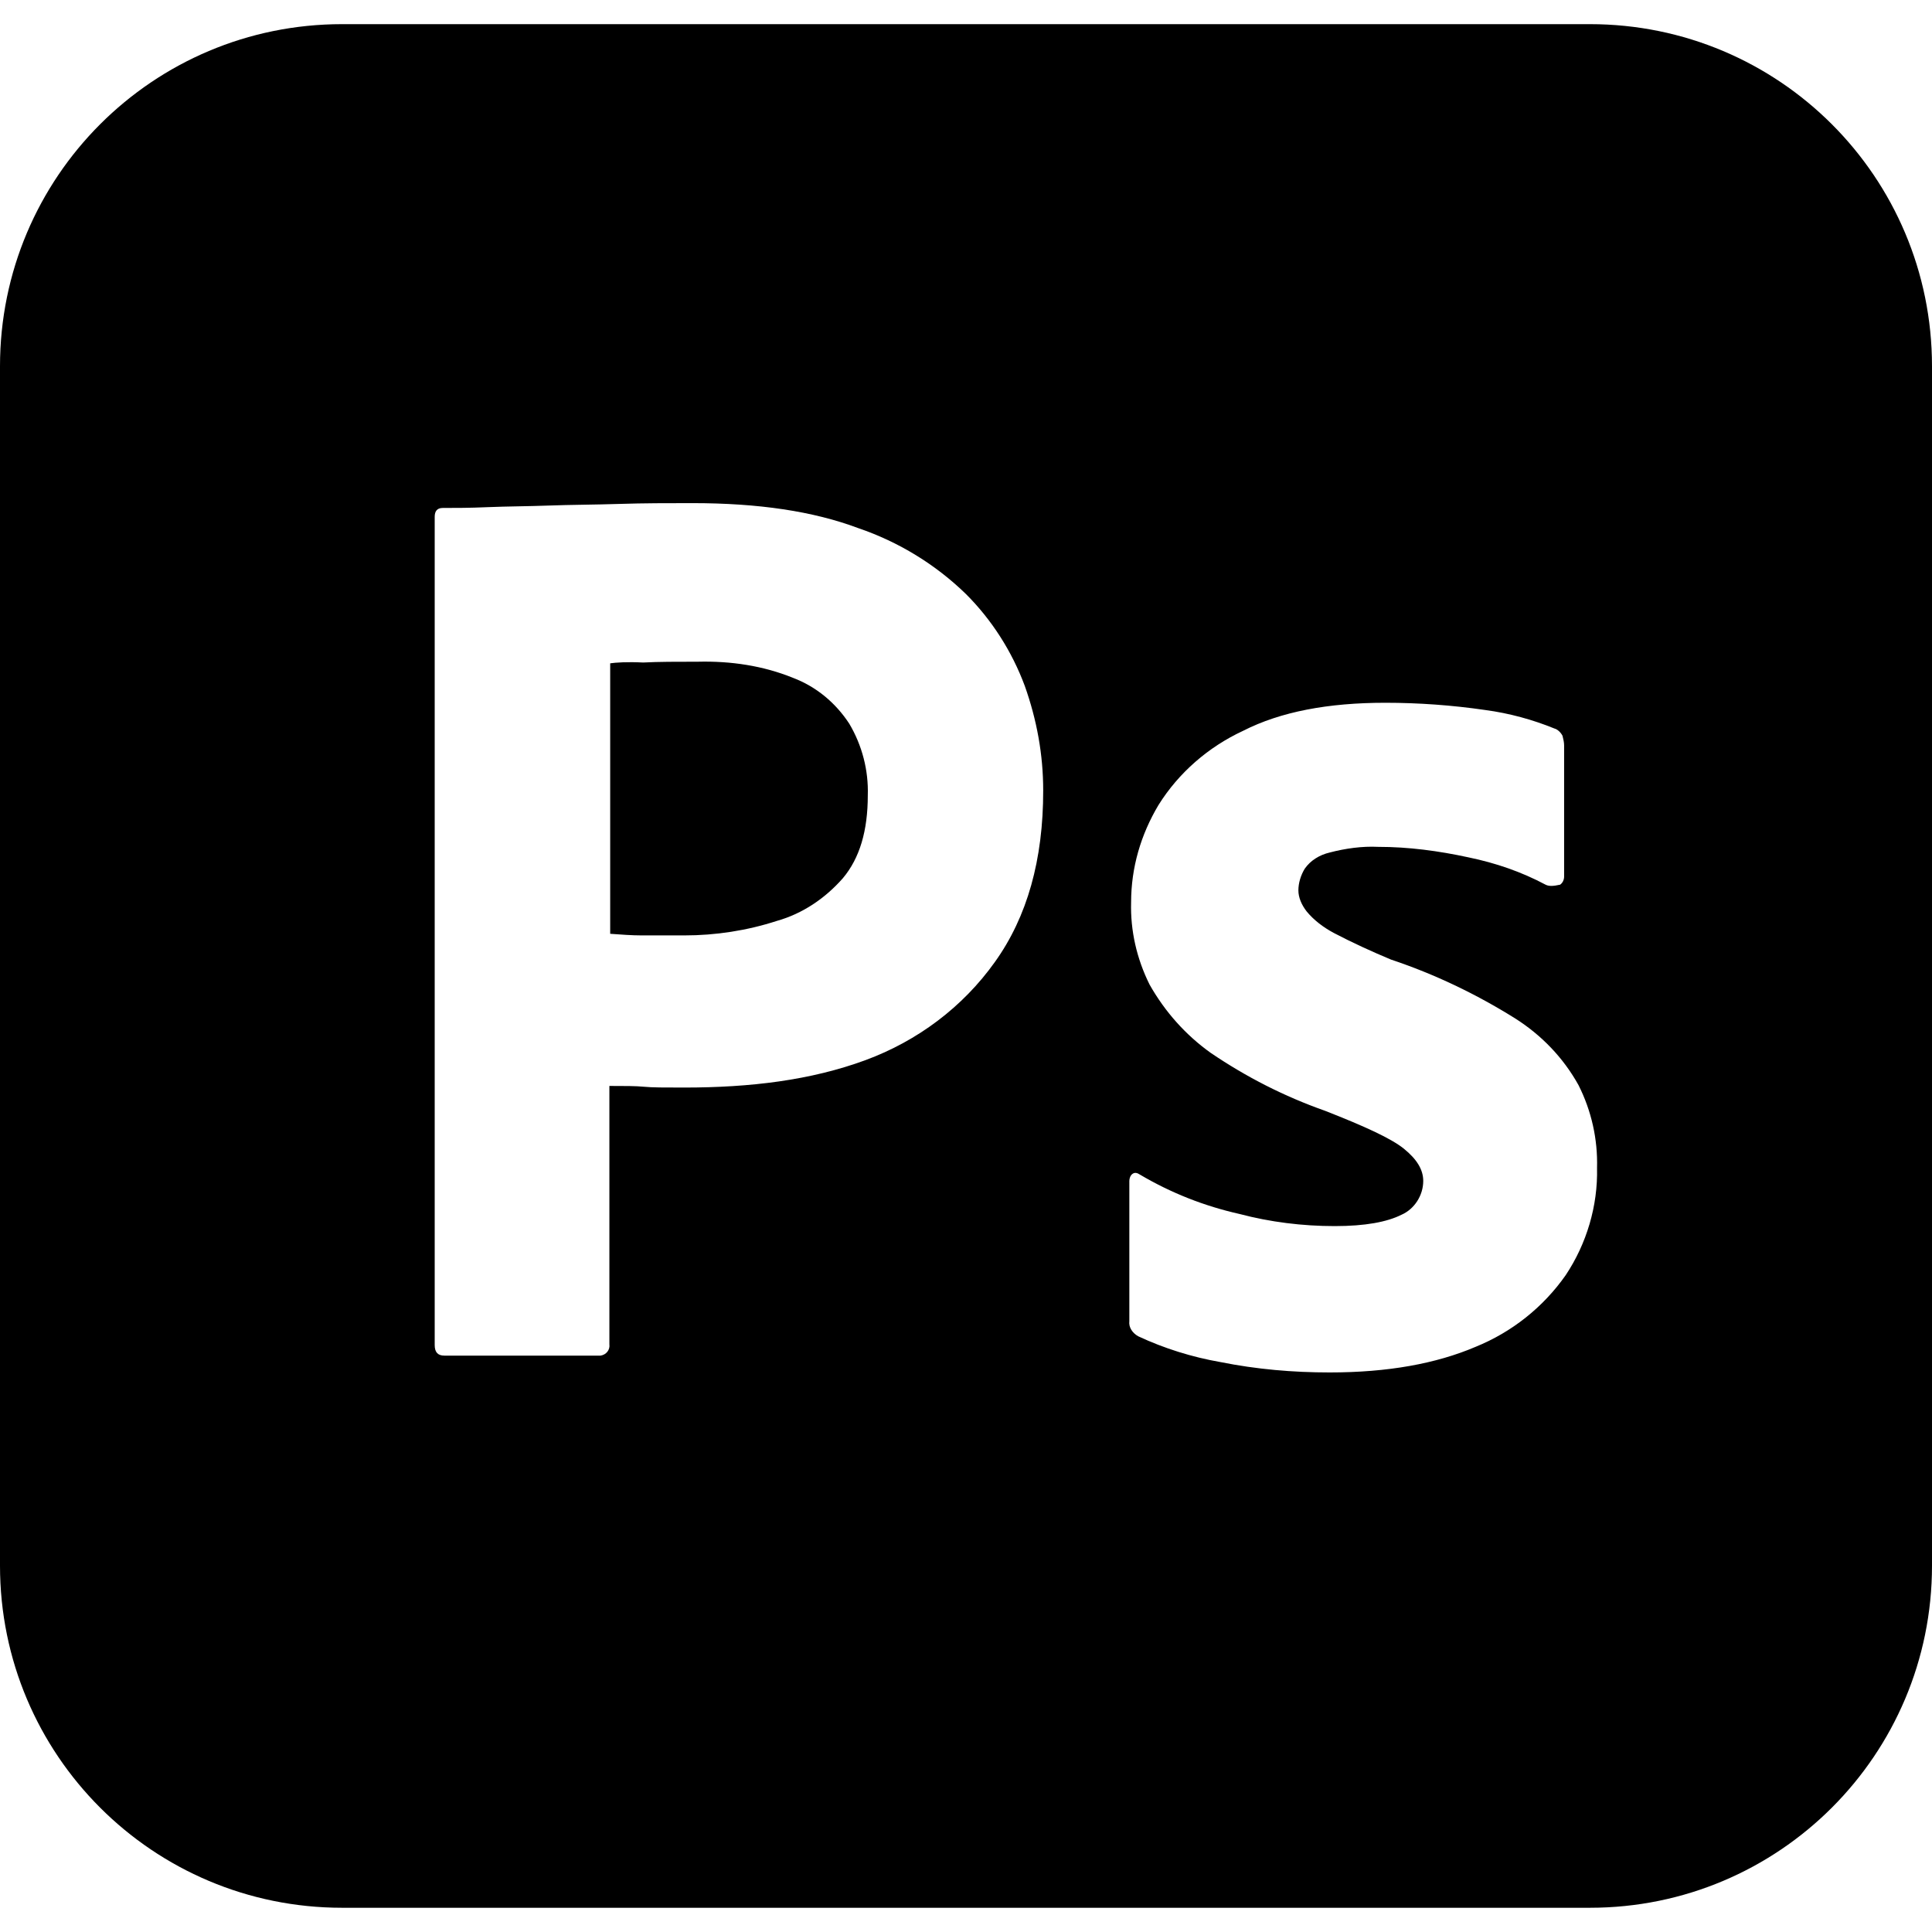
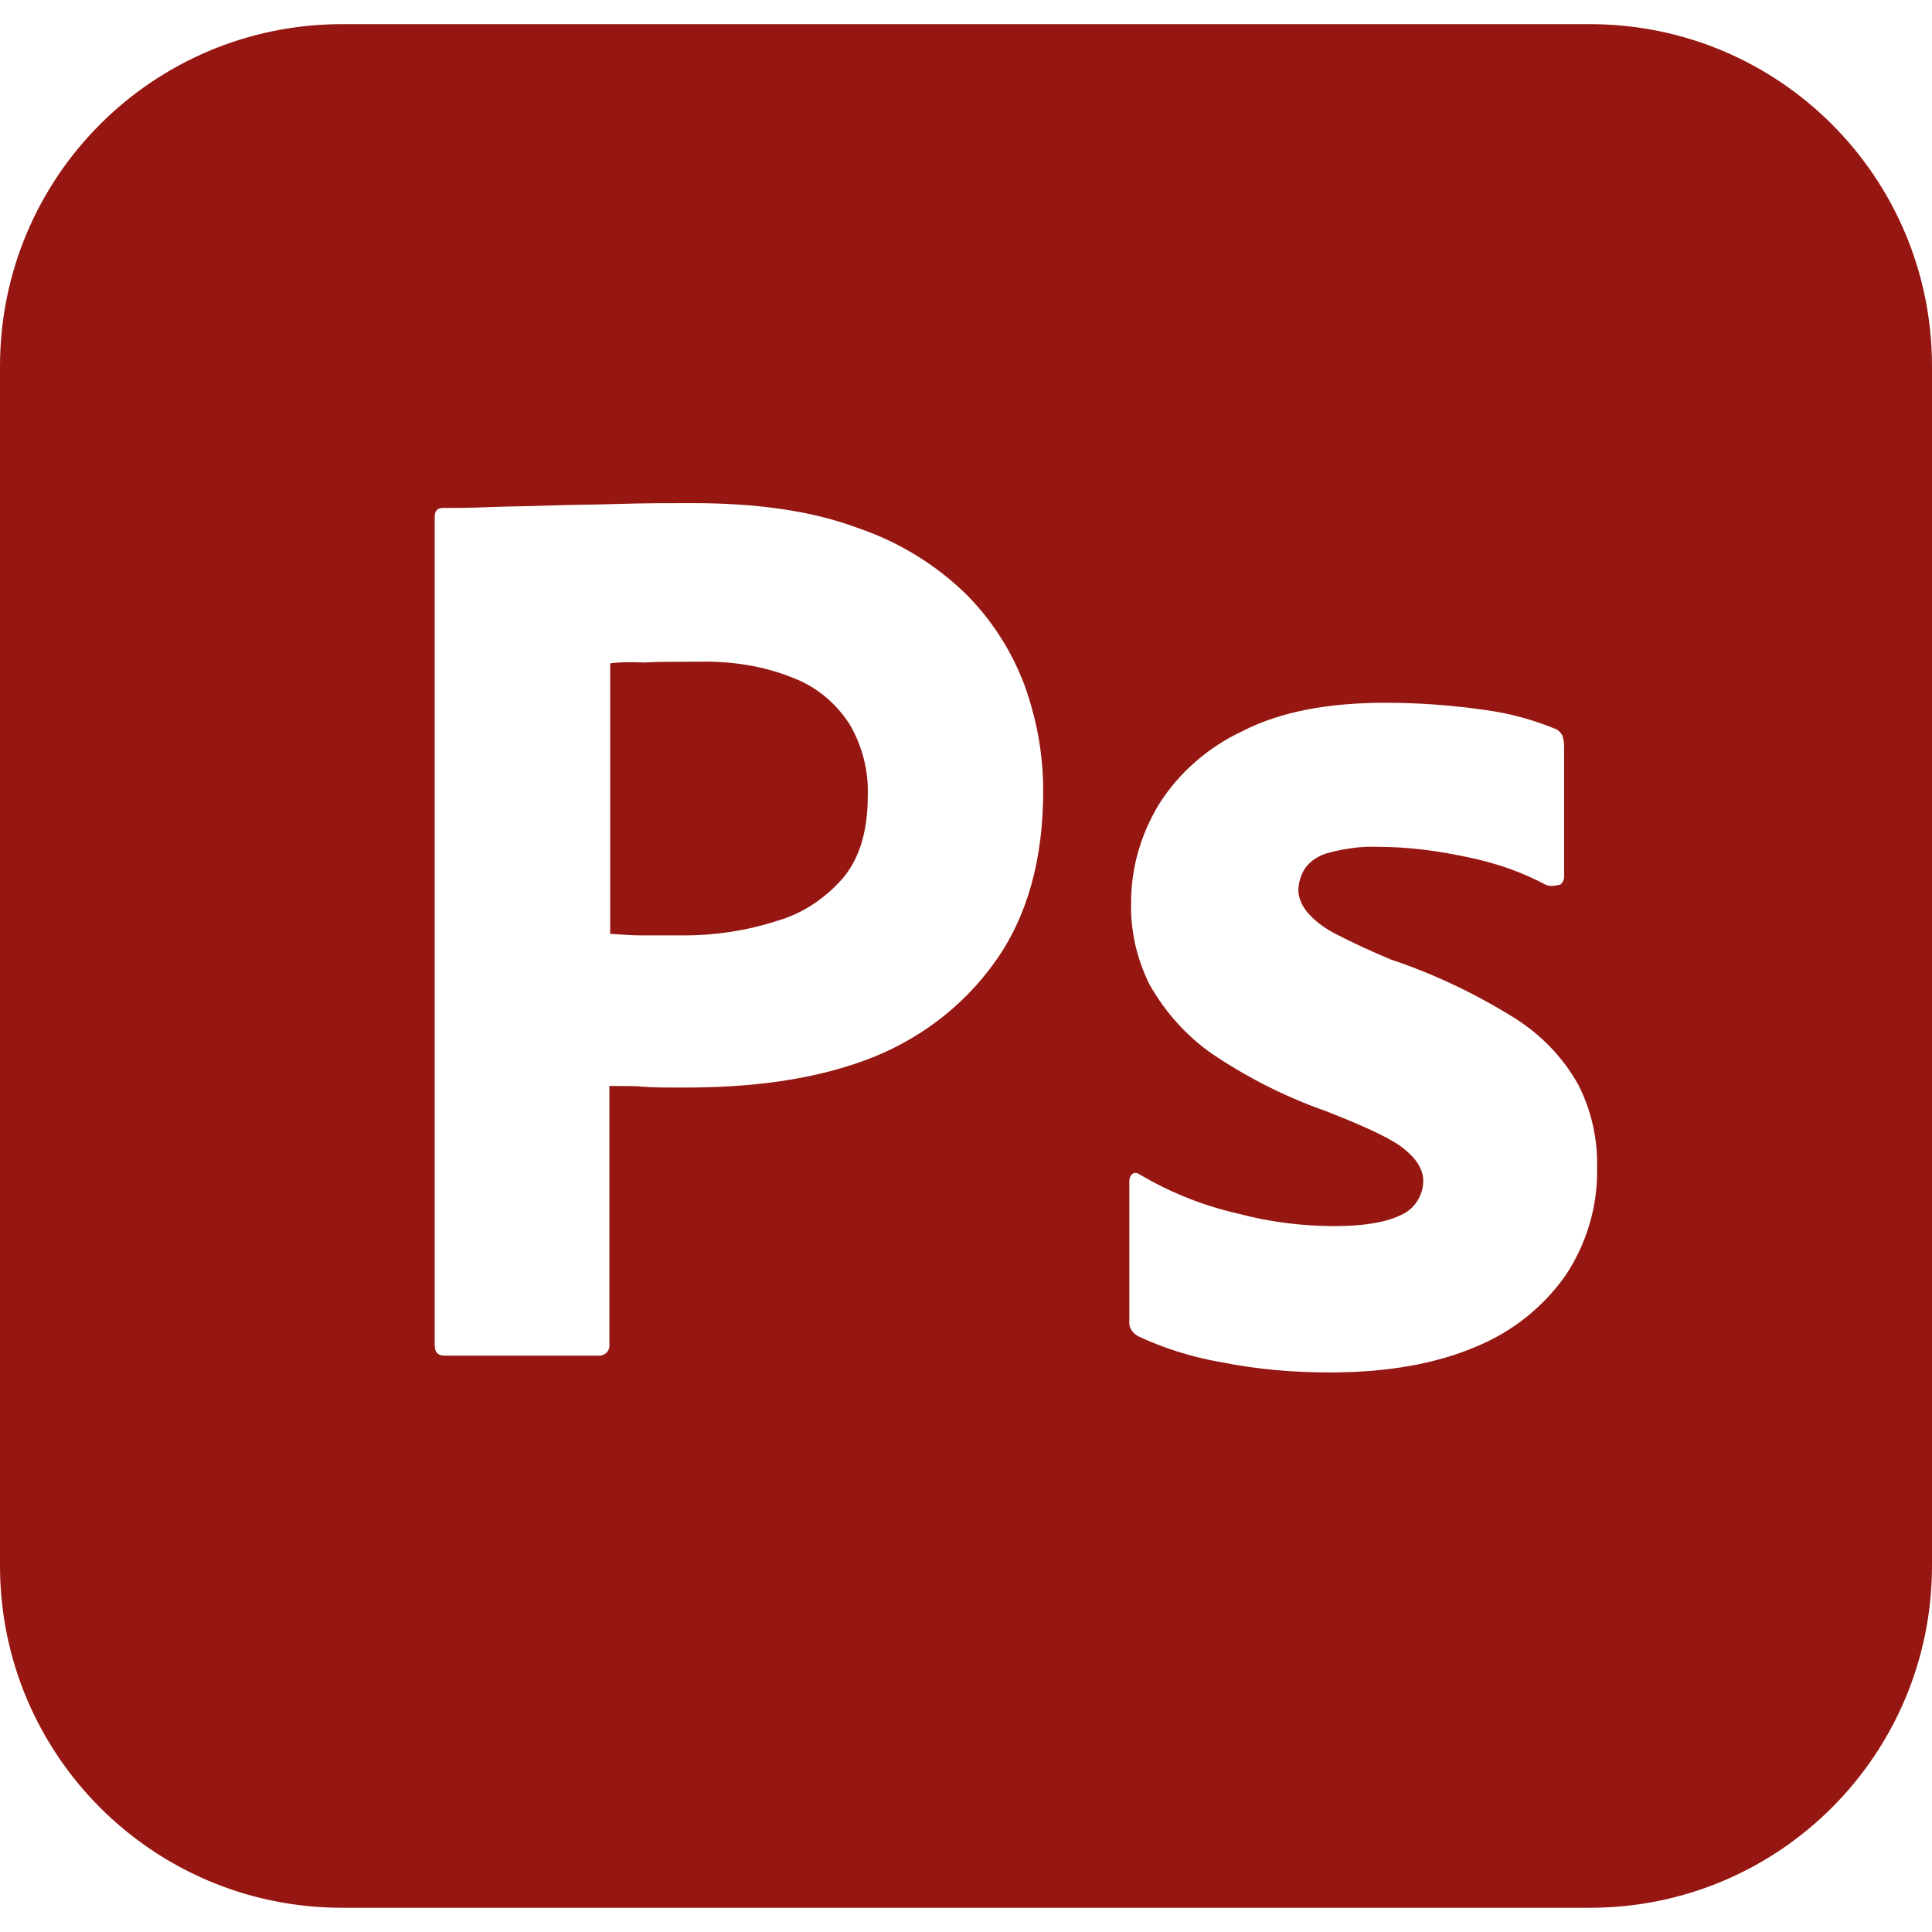
- <svg xmlns="http://www.w3.org/2000/svg" role="img" viewBox="0 0 24 24" fill="961711">
+ <svg xmlns="http://www.w3.org/2000/svg" role="img" viewBox="0 0 24 24" fill="rgb(150, 23, 17)">
  <path d="M9.85 8.42c-.37-.15-.77-.21-1.18-.2-.26 0-.49 0-.68.01-.2-.01-.34 0-.41.01v3.36c.14.01.27.02.39.02h.53c.39 0 .78-.06 1.15-.18.32-.09.6-.28.82-.53.21-.25.31-.59.31-1.03.01-.31-.07-.62-.23-.89-.17-.26-.41-.46-.7-.57zM19.75.3H4.25C1.9.3 0 2.2 0 4.55v14.899c0 2.35 1.9 4.25 4.25 4.25h15.5c2.35 0 4.25-1.9 4.25-4.25V4.55C24 2.2 22.1.3 19.75.3zm-7.391 11.65c-.399.56-.959.98-1.609 1.22-.68.25-1.43.34-2.25.34-.24 0-.4 0-.5-.01s-.24-.01-.43-.01v3.209c.01.07-.04.131-.11.141H5.52c-.08 0-.12-.041-.12-.131V6.42c0-.07.03-.11.1-.11.17 0 .33 0 .56-.01.24-.01.49-.01.76-.02s.56-.01.87-.02c.31-.01.61-.01.91-.01.82 0 1.5.1 2.06.31.5.17.96.45 1.34.82.32.32.57.71.73 1.14.149.42.229.85.229 1.3.001.86-.199 1.57-.6 2.13zm7.091 3.89c-.28.4-.671.709-1.12.891-.49.209-1.09.318-1.811.318-.459 0-.91-.039-1.359-.129-.35-.061-.7-.17-1.02-.32-.07-.039-.121-.109-.111-.189v-1.74c0-.029.011-.07.041-.09.029-.02.06-.01.09.01.39.23.8.391 1.24.49.379.1.779.15 1.18.15.38 0 .65-.051.83-.141.16-.07.27-.24.27-.42 0-.141-.08-.27-.24-.4-.16-.129-.489-.279-.979-.471-.51-.18-.979-.42-1.42-.719-.31-.221-.569-.51-.761-.85-.159-.32-.239-.67-.229-1.021 0-.43.12-.84.341-1.21.25-.4.619-.72 1.049-.92.469-.239 1.059-.349 1.769-.349.41 0 .83.03 1.24.09.3.04.59.12.86.23.039.01.08.05.1.09.01.04.02.08.02.12v1.63c0 .04-.02.08-.05.1-.09.02-.14.02-.18 0-.3-.16-.62-.27-.96-.34-.37-.08-.74-.13-1.12-.13-.2-.01-.41.02-.601.07-.129.03-.24.1-.31.2-.05.08-.08.18-.08.27s.04.18.101.26c.09.11.209.2.34.27.229.12.47.23.709.33.541.18 1.061.43 1.541.73.33.209.6.49.789.83.16.318.24.67.23 1.029.011.471-.129.94-.389 1.331z" />
</svg>
